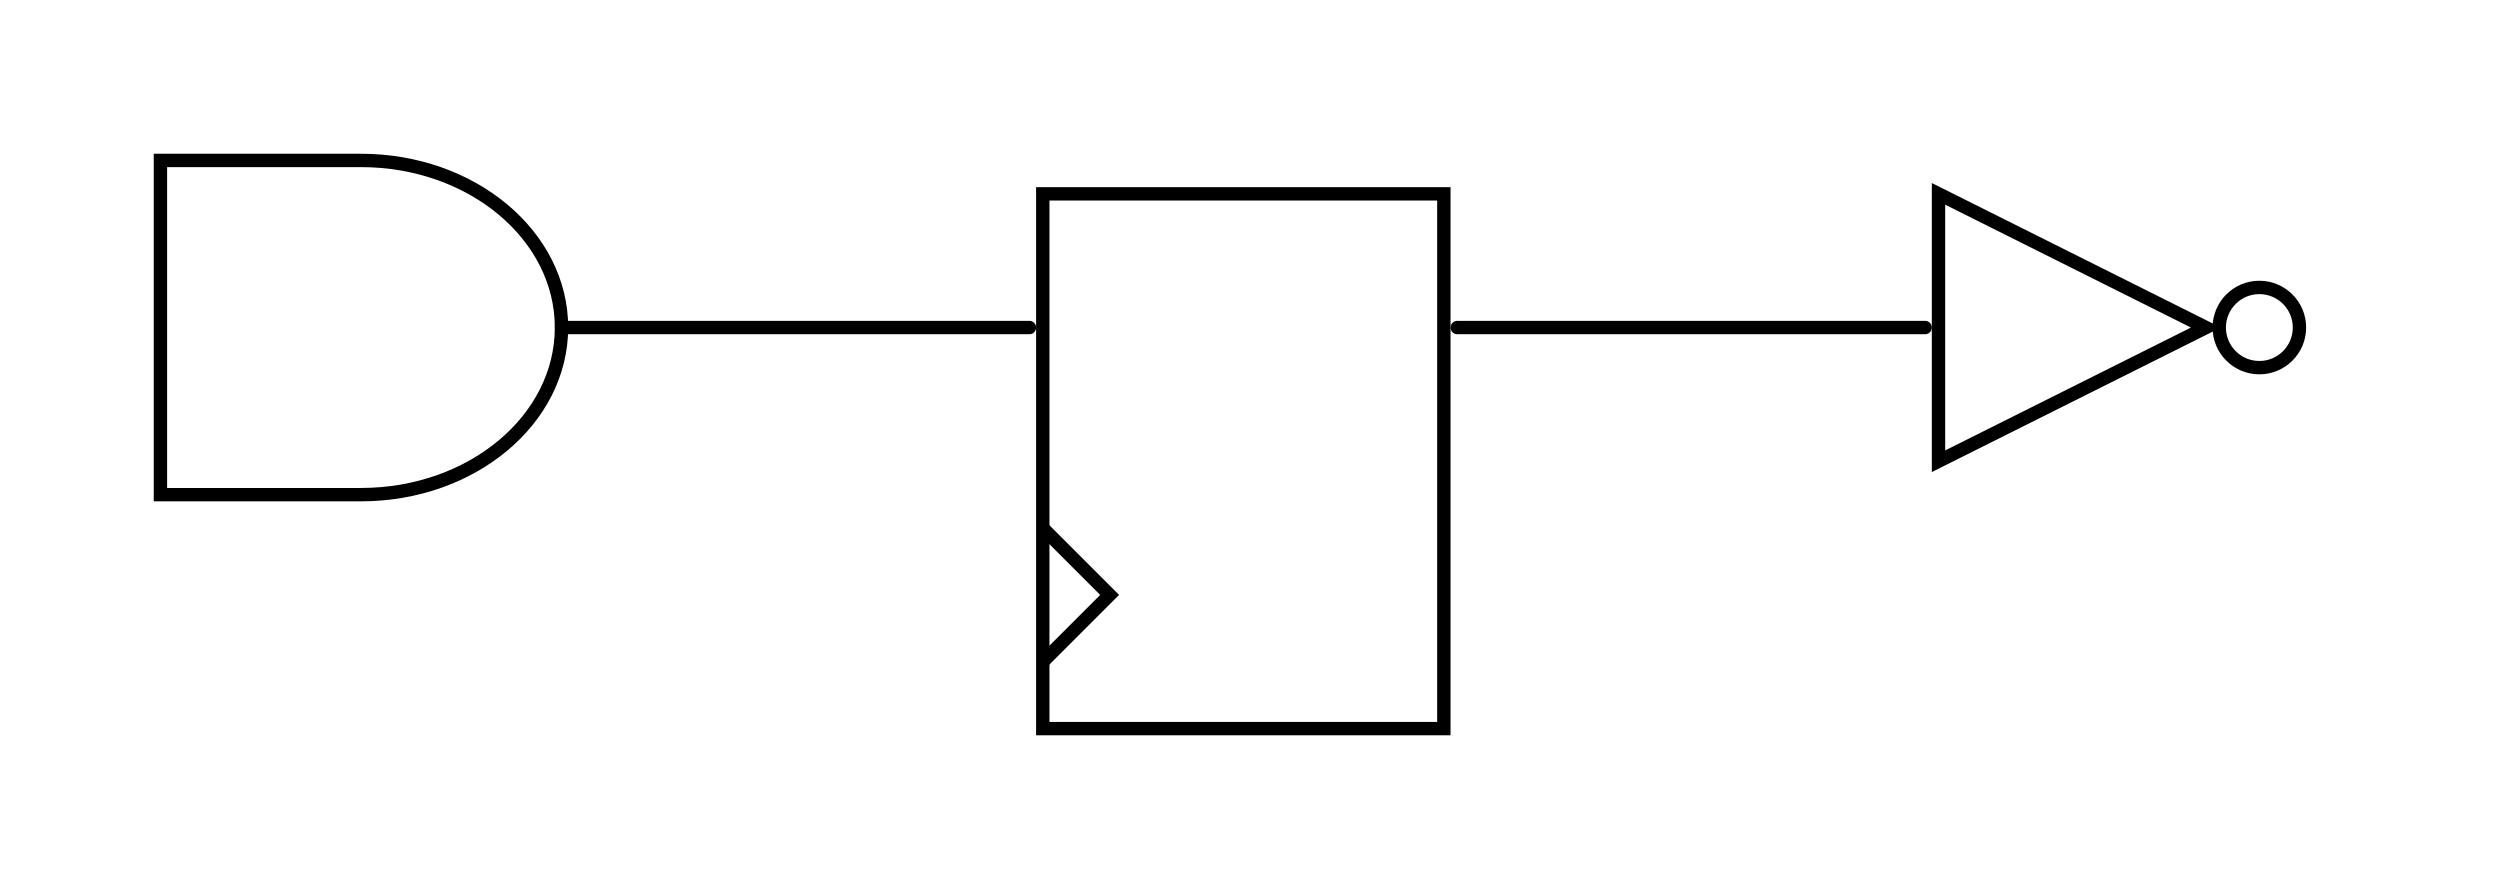
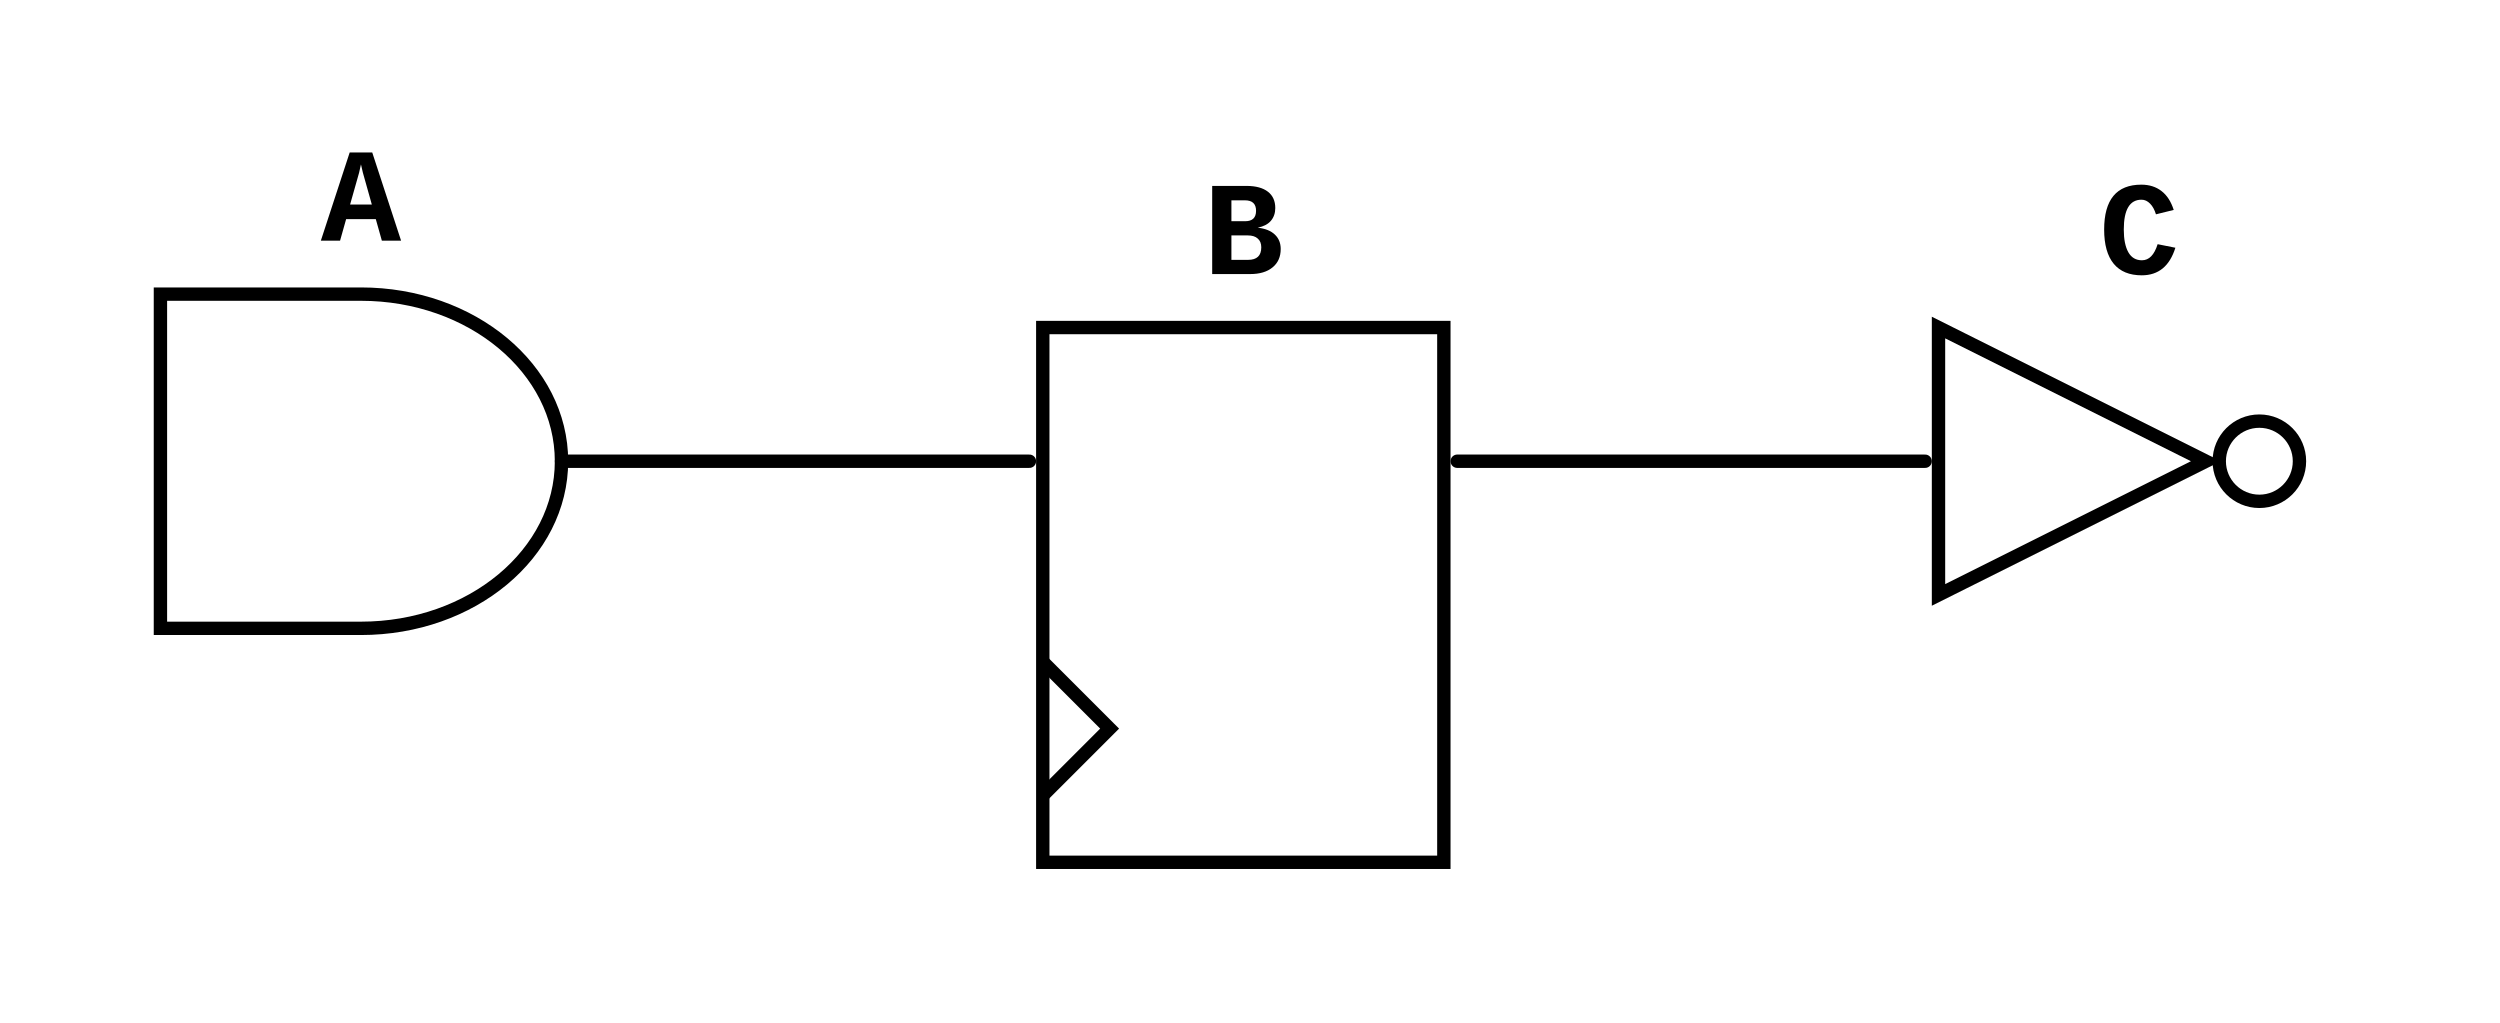
- <svg xmlns="http://www.w3.org/2000/svg" xmlns:ns1="https://github.com/nturley/netlistsvg" width="187" height="66.5">
+ <svg xmlns="http://www.w3.org/2000/svg" xmlns:ns1="https://github.com/nturley/netlistsvg" width="187" height="76.5">
  <style>svg {
    stroke:#000;
    fill:none;
  }
  text {
    fill:#000;
    stroke:none;
    font-size:10px;
    font-weight: bold;
    font-family: "Courier New", monospace;
  }
  line {
      stroke-linecap: round;
  }
  .nodelabel {
    text-anchor: middle;
  }
  .inputPortLabel {
    text-anchor: end;
  }
  .splitjoinBody {
    fill:#000;
  }
  .net {
    marker-end: url(#arrow);
  }</style>
-   <g ns1:type="and" transform="translate(12,12)" ns1:width="30" ns1:height="25" id="cell_A">
+   <g ns1:type="and" transform="translate(12,22)" ns1:width="30" ns1:height="25" id="cell_A">
+     <text x="15" y="-4" class="nodelabel cell_A" ns1:attribute="ref">A</text>
    <ns1:alias val="$and" />
    <ns1:alias val="$logic_and" />
    <ns1:alias val="$_AND_" />
    <ns1:alias val="$reduce_and" />
    <path d="M0,0 L0,25 L15,25 A15 12.5 0 0 0 15,0 Z" class="cell_A" />
    <g ns1:x="0" ns1:y="5" ns1:pid="A" />
    <g ns1:x="0" ns1:y="20" ns1:pid="B" />
    <g ns1:x="30" ns1:y="12.5" ns1:pid="Y" />
  </g>
-   <g ns1:type="dff" transform="translate(78,14.5)" ns1:width="30" ns1:height="40" id="cell_B">
+   <g ns1:type="dff" transform="translate(78,24.5)" ns1:width="30" ns1:height="40" id="cell_B">
+     <text x="15" y="-4" class="nodelabel cell_B" ns1:attribute="ref">B</text>
    <ns1:alias val="$dff" />
    <ns1:alias val="$_DFF_" />
    <ns1:alias val="$_DFF_P_" />
    <ns1:alias val="$adff" />
    <ns1:alias val="$_DFF_" />
    <ns1:alias val="$_DFF_P_" />
    <ns1:alias val="$sdff" />
    <ns1:alias val="$_DFF_" />
    <ns1:alias val="$_DFF_P_" />
    <rect width="30" height="40" x="0" y="0" class="cell_B" />
    <path d="M0,35 L5,30 L0,25" class="cell_B" />
    <g ns1:x="31" ns1:y="10" ns1:pid="Q" />
    <g ns1:x="-1" ns1:y="30" ns1:pid="CLK" />
    <g ns1:x="-1" ns1:y="30" ns1:pid="C" />
    <g ns1:x="-1" ns1:y="10" ns1:pid="D" />
    <g ns1:x="15" ns1:y="40" ns1:pid="ARST" />
    <g ns1:x="15" ns1:y="40" ns1:pid="SRST" />
  </g>
-   <g ns1:type="not" transform="translate(145,14.5)" ns1:width="30" ns1:height="20" id="cell_C">
+   <g ns1:type="not" transform="translate(145,24.5)" ns1:width="30" ns1:height="20" id="cell_C">
+     <text x="15" y="-4" class="nodelabel cell_C" ns1:attribute="ref">C</text>
    <ns1:alias val="$_NOT_" />
    <ns1:alias val="$not" />
    <ns1:alias val="$logic_not" />
    <path d="M0,0 L0,20 L20,10 Z" class="cell_C" />
    <circle cx="24" cy="10" r="3" class="cell_C" />
    <g ns1:x="-1" ns1:y="10" ns1:pid="A" />
    <g ns1:x="27" ns1:y="10" ns1:pid="Y" />
  </g>
-   <line x1="42" x2="77" y1="24.5" y2="24.5" class="net_2" />
-   <line x1="109" x2="144" y1="24.5" y2="24.5" class="net_3" />
+   <line x1="42" x2="77" y1="34.5" y2="34.5" class="net_2" />
+   <line x1="109" x2="144" y1="34.5" y2="34.5" class="net_3" />
</svg>
